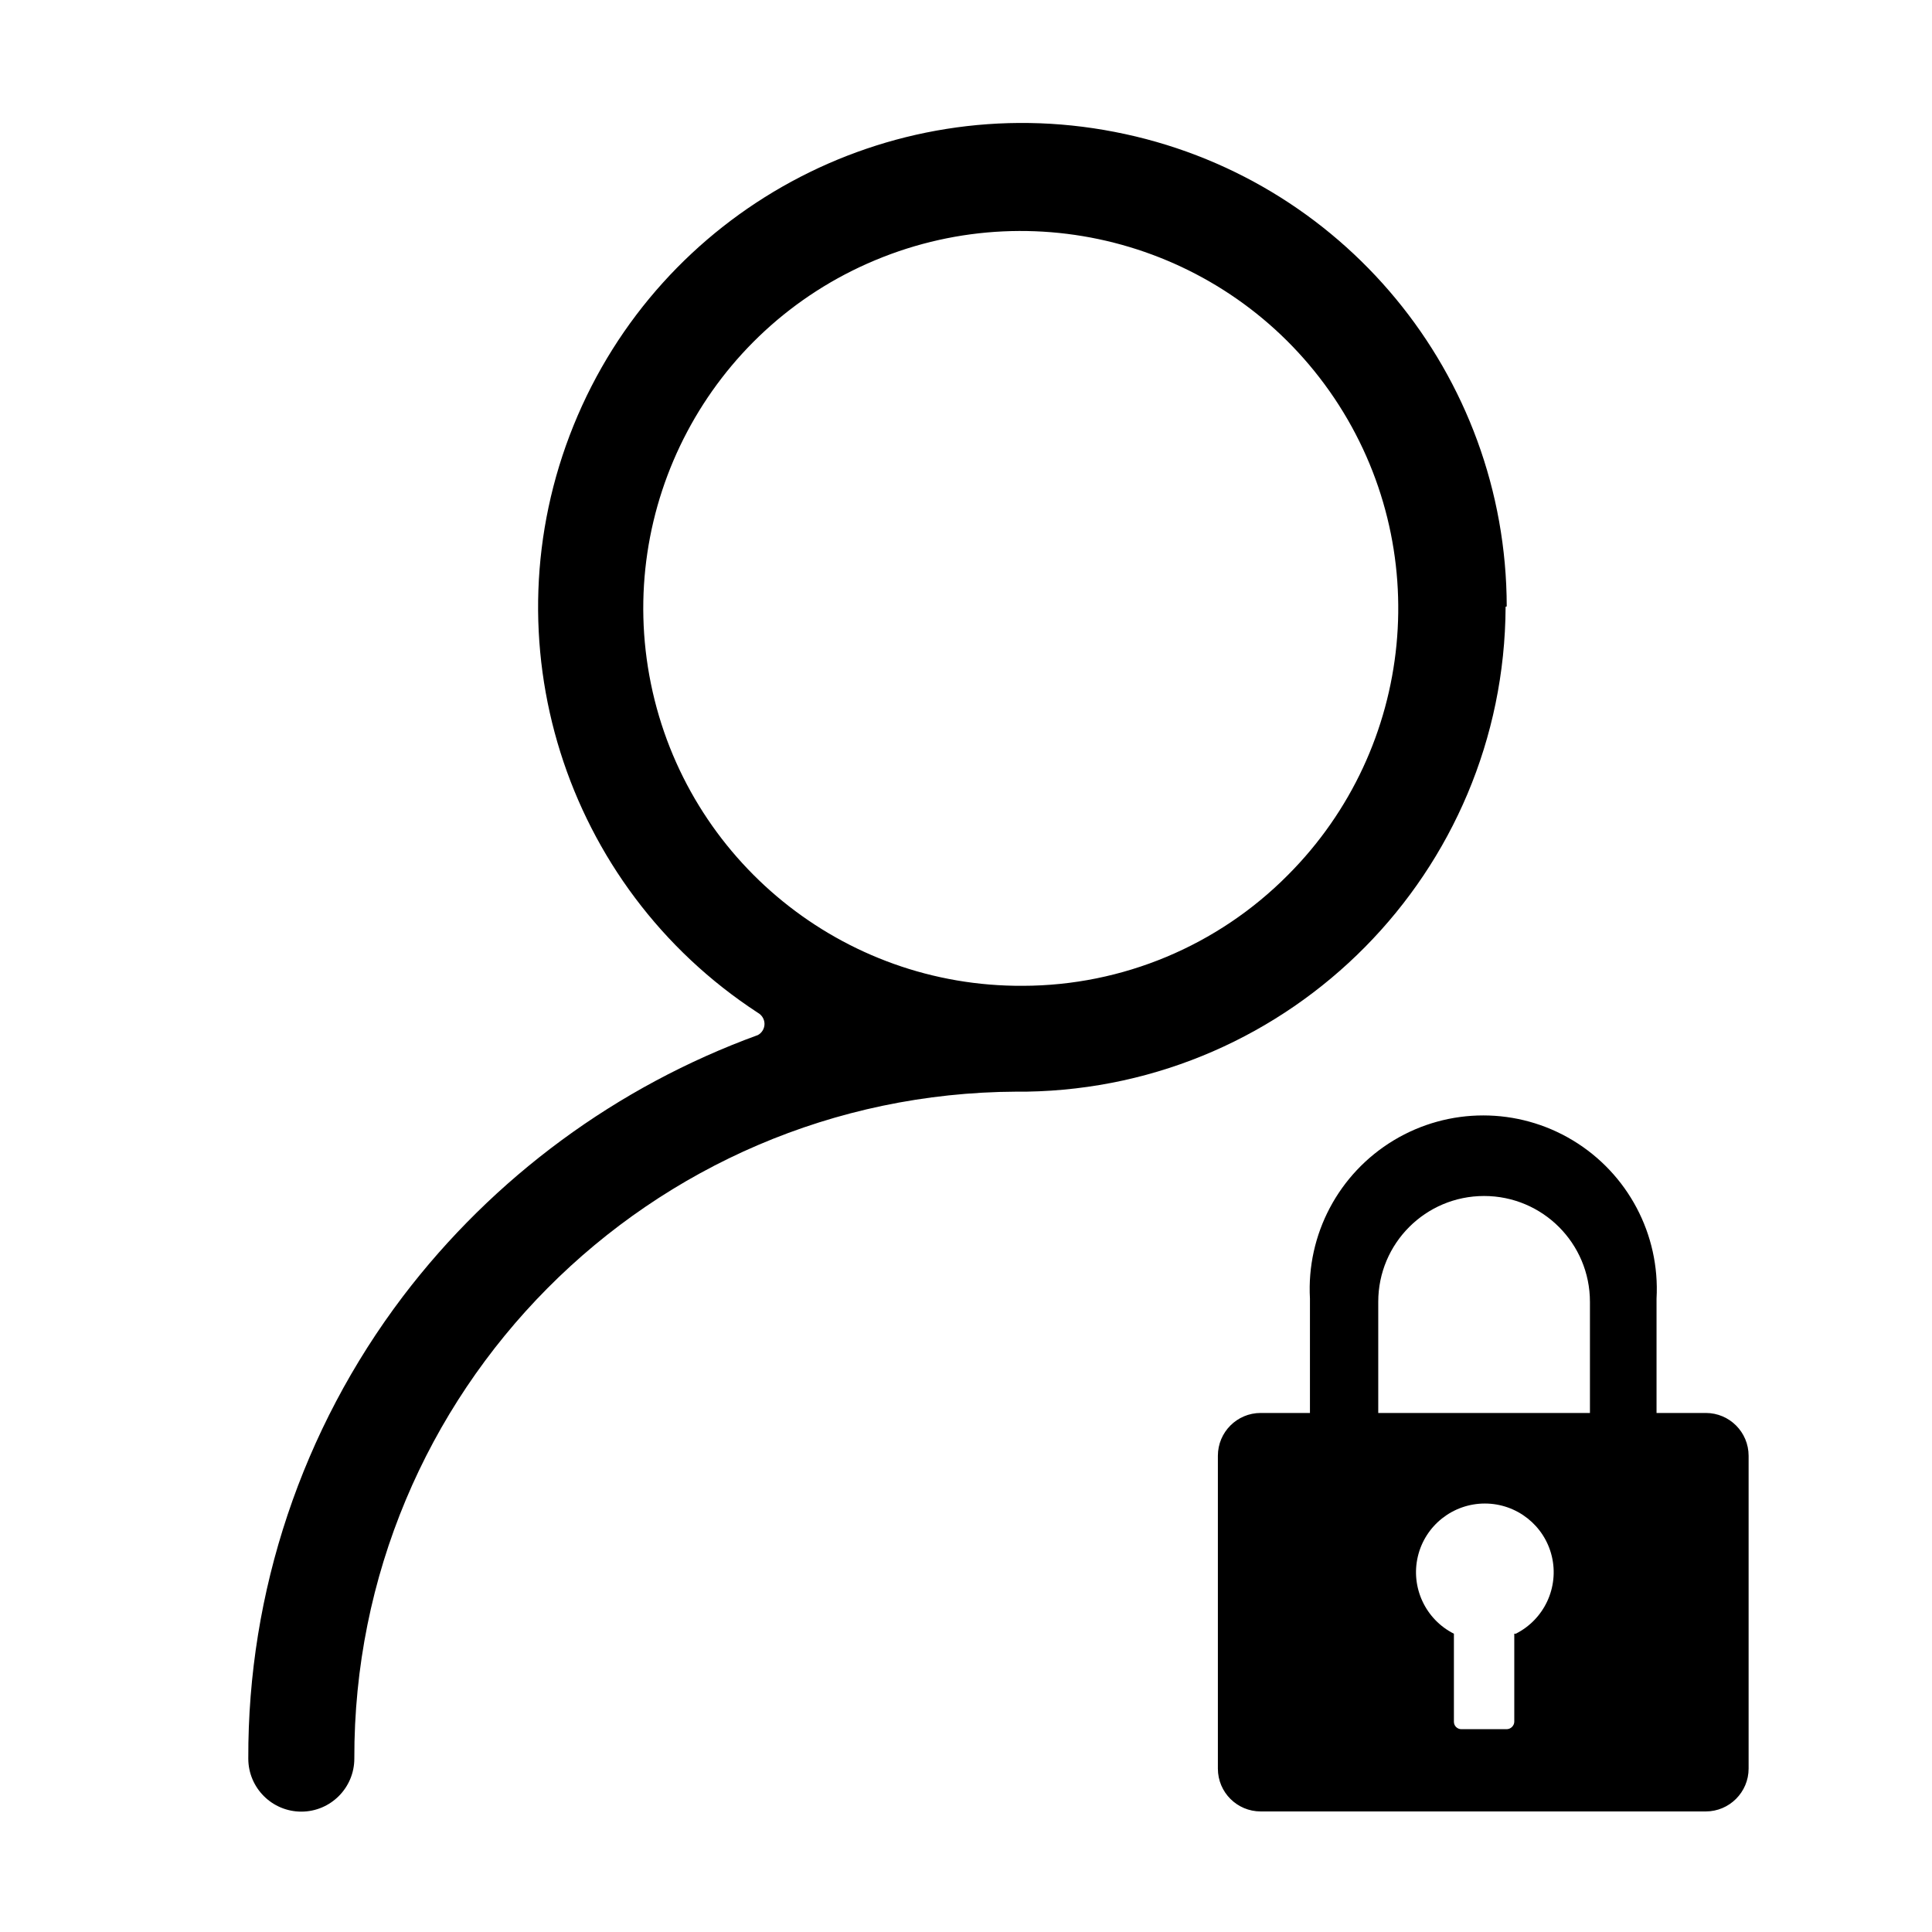
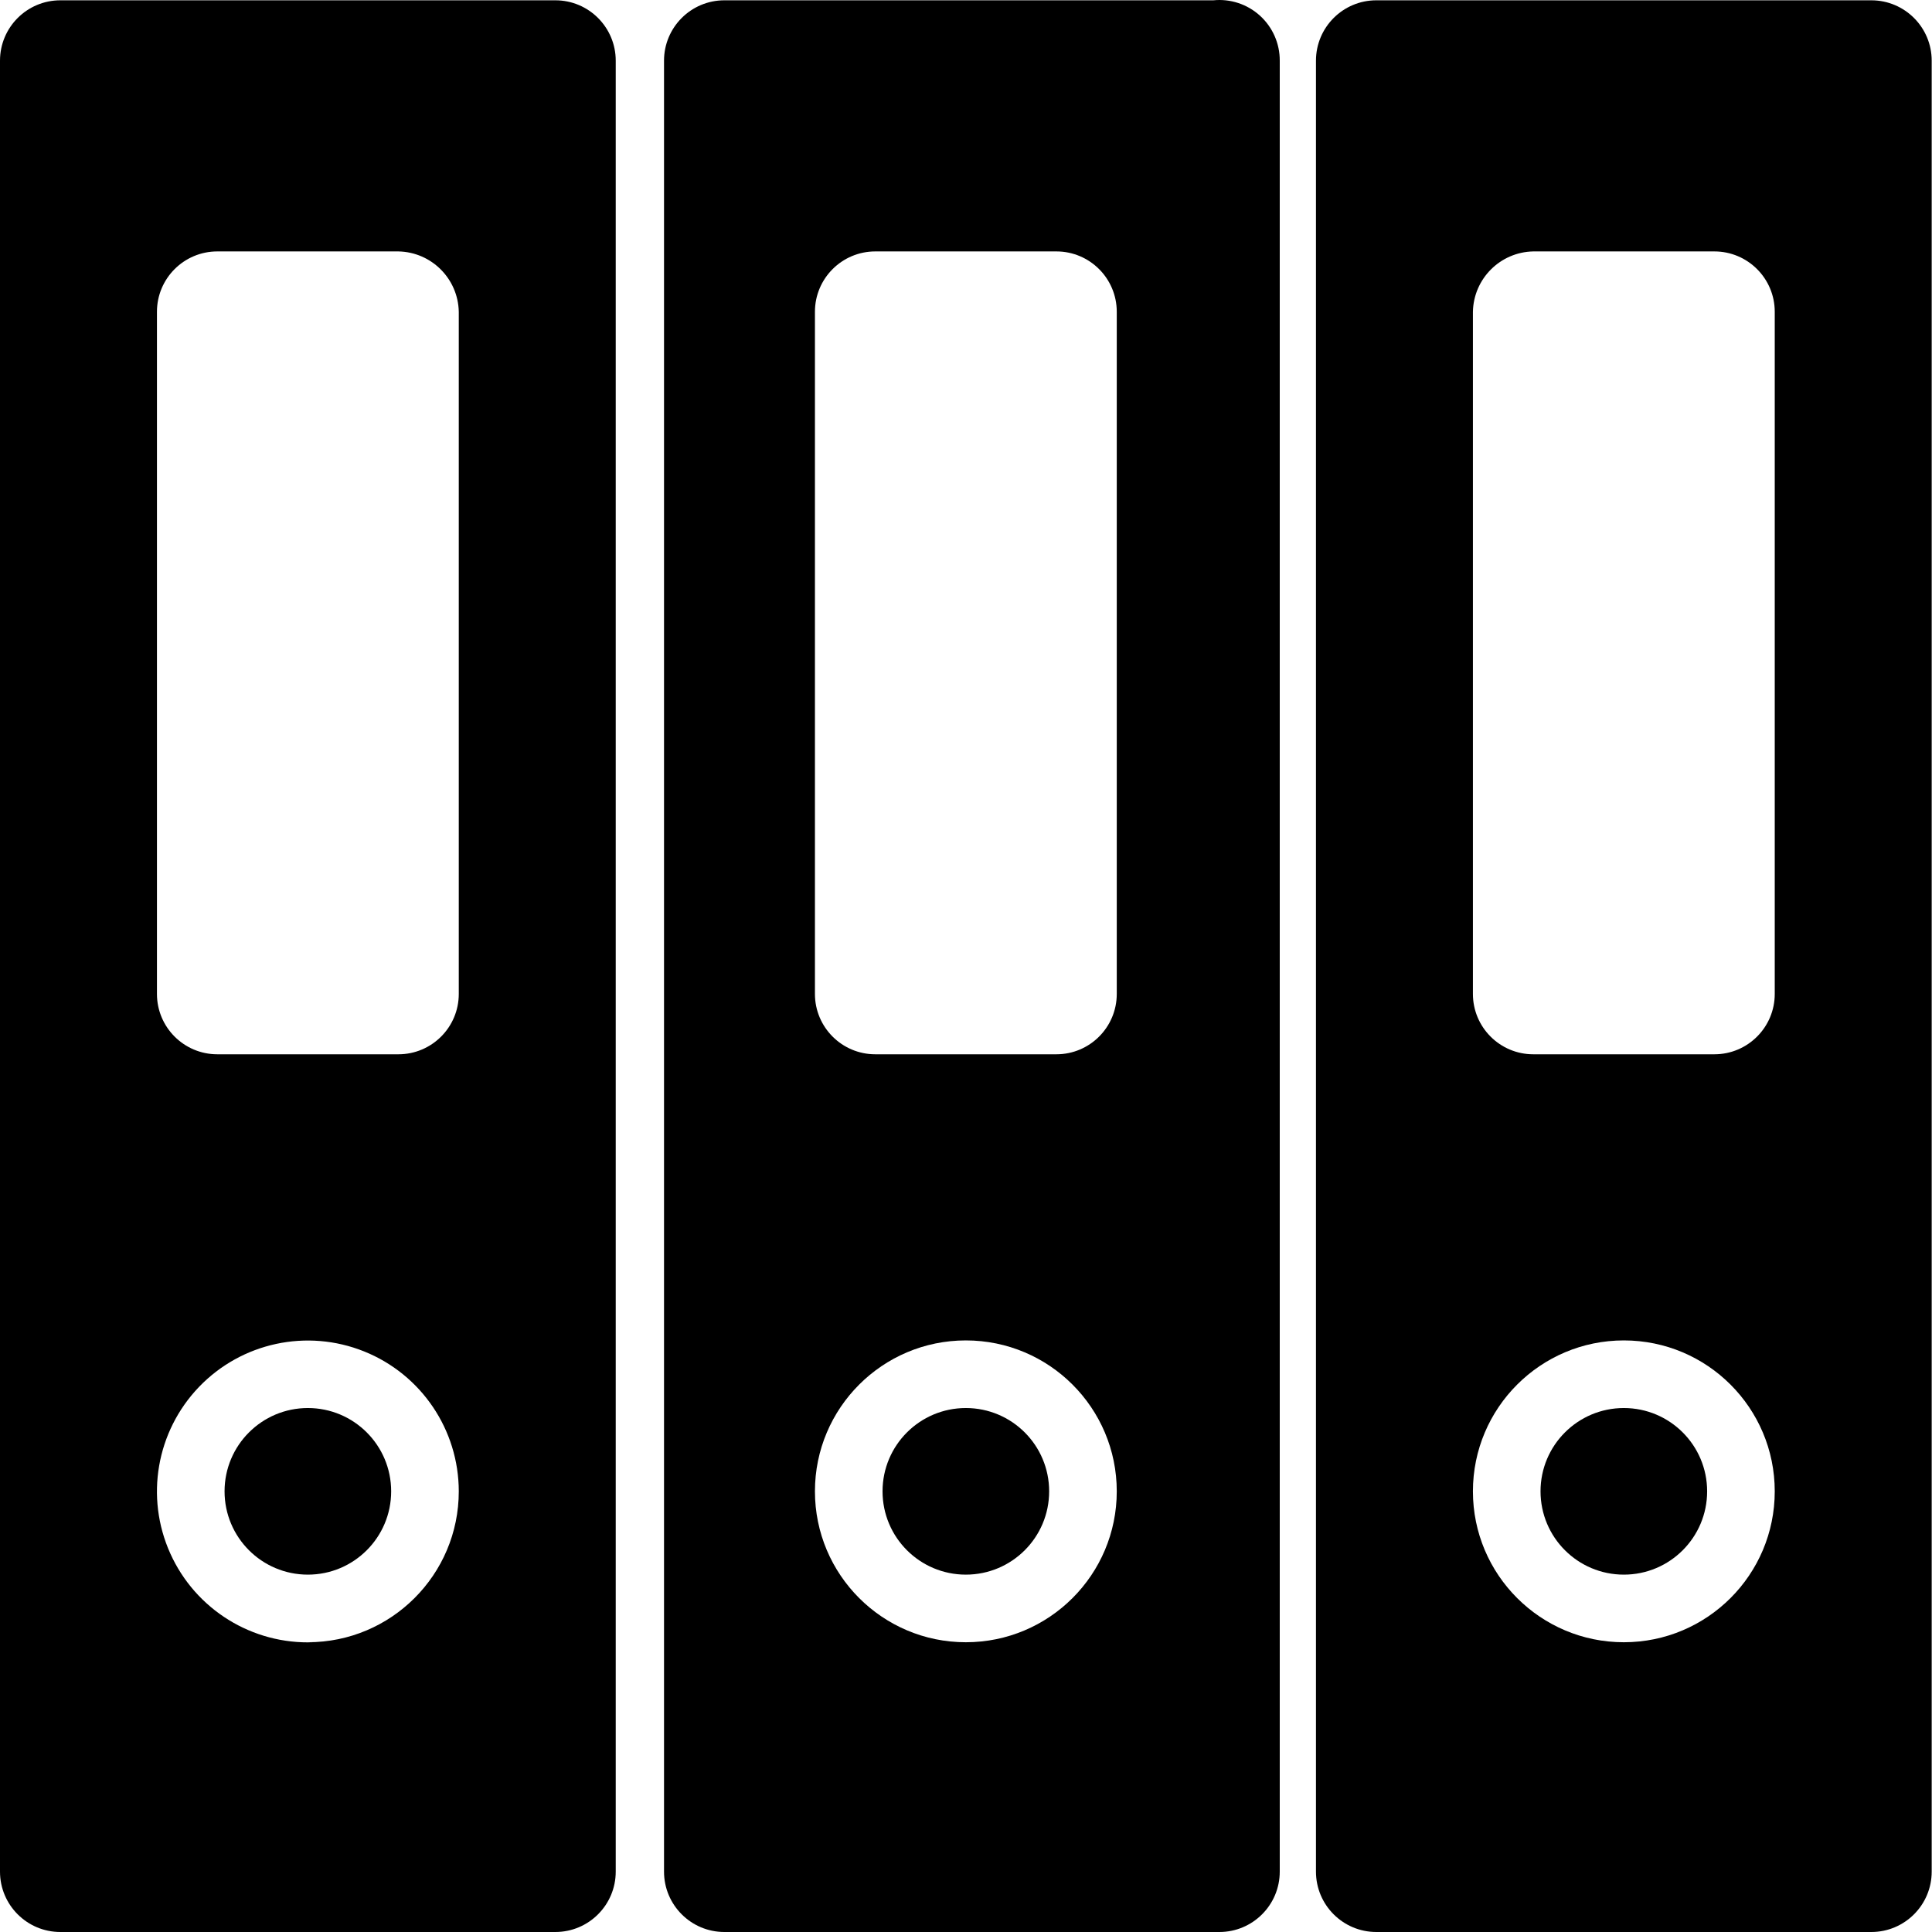
- <svg xmlns="http://www.w3.org/2000/svg" t="1681777841662" class="icon" viewBox="0 0 1024 1024" version="1.1" p-id="7282" width="200" height="200">
-   <path d="M798.6 321.4c-0.2-122.8-87.3-228.2-207.9-251.5C470.3 46.5 350.1 111.7 304 225.5s-5.1 244.3 97.7 311.3c2.1 1.2 3.5 3.4 3.5 5.9 0 2.4-1.3 4.7-3.5 5.9-74.7 27.2-140.1 75.3-188.2 138.6-53.4 70.5-82.2 156.5-81.9 244.9 0 15.5 12.6 28.1 28.1 28.1 15.5 0 28.1-12.6 28.1-28.1-0.5-194.4 156.5-352.6 351-353.5h5.3c140.5-2.3 253.3-116.5 253.9-257l0.6-0.2zM542.2 522.5c-95.5 0.6-178.1-66.5-197.2-160.1-19.1-93.6 30.7-187.7 118.9-224.5 88.1-36.8 190-6.2 243.3 73.1 53.2 79.3 42.9 185.2-24.6 252.8-37.2 37.5-87.7 58.6-140.4 58.7z m361.9 226.4H878v-60.6c1.9-34-15.2-66.3-44.4-83.9a91.884 91.884 0 0 0-94.9 0c-29.2 17.6-46.3 49.9-44.4 83.9v60.6h-26.1c-12.6 0-22.7 10.2-22.7 22.7v165.8c0 12.6 10.2 22.7 22.7 22.7h235.9c12.5 0 22.7-10.2 22.7-22.7V771.6c0-12.5-10.1-22.7-22.7-22.7z m-101.5 117v46.6c0 1-0.4 2-1.2 2.8-0.7 0.7-1.7 1.2-2.8 1.2h-24.1c-1 0-2-0.4-2.8-1.2-0.7-0.7-1.1-1.7-1.1-2.8v-46.6c-15.1-7.6-23-24.6-19.1-41 3.9-16.4 18.6-28 35.5-28s31.6 11.6 35.5 28c3.9 16.4-4 33.4-19.1 41h-0.8z m40.1-117H730.5V690c0-31 25.1-56.1 56.1-56.1s56.1 25.1 56.1 56.1v58.9z m0 0" p-id="7283" />
+ <svg xmlns="http://www.w3.org/2000/svg" t="1681887940297" class="icon" viewBox="0 0 1024 1024" version="1.1" p-id="14419" width="200" height="200">
+   <path d="M294.354 0.161H31.995a31.995 31.995 0 0 0-31.995 31.995v959.849a31.995 31.995 0 0 0 31.995 31.995h262.359a31.995 31.995 0 0 0 31.995-31.995V32.156a31.995 31.995 0 0 0-31.995-31.995z m-127.98 870.263a79.987 79.987 0 1 1 76.788-79.987 79.987 79.987 0 0 1-79.987 79.987z m76.788-343.626a31.995 31.995 0 0 1-31.995 31.995H115.182a31.995 31.995 0 0 1-31.995-31.995V165.255a31.995 31.995 0 0 1 31.995-31.995h95.985a32.635 32.635 0 0 1 31.995 31.995z" p-id="14420" />
+   <path d="M163.174 746.284a44.153 44.153 0 1 0 44.153 44.153 44.153 44.153 0 0 0-44.153-44.153zM643.099 0.161H383.94a31.995 31.995 0 0 0-31.995 31.995v959.849a31.995 31.995 0 0 0 31.995 31.995h262.359a31.995 31.995 0 0 0 31.995-31.995V32.156a31.995 31.995 0 0 0-35.194-31.995zM511.92 870.424a79.987 79.987 0 1 1 79.987-79.987A79.987 79.987 0 0 1 511.92 870.424z m79.987-343.626a31.995 31.995 0 0 1-31.995 31.995h-95.985a31.995 31.995 0 0 1-31.995-31.995V165.255a31.995 31.995 0 0 1 31.995-31.995h95.985a31.995 31.995 0 0 1 31.995 31.995z" p-id="14421" />
+   <path d="M511.92 746.284a44.153 44.153 0 1 0 44.153 44.153 44.153 44.153 0 0 0-44.153-44.153zM991.844 0.161h-262.359a31.995 31.995 0 0 0-31.995 31.995v959.849a31.995 31.995 0 0 0 31.995 31.995h262.359a31.995 31.995 0 0 0 31.995-31.995V32.156a31.995 31.995 0 0 0-31.995-31.995z m-131.179 870.263a79.987 79.987 0 1 1 79.987-79.987 79.987 79.987 0 0 1-79.987 79.987z m79.987-343.626a31.995 31.995 0 0 1-31.995 31.995h-95.985a31.995 31.995 0 0 1-31.995-31.995V165.255a32.635 32.635 0 0 1 31.995-31.995h95.985a31.995 31.995 0 0 1 31.995 31.995z" p-id="14422" />
+   <path d="M860.665 746.284a44.153 44.153 0 1 0 44.153 44.153 44.153 44.153 0 0 0-44.153-44.153z" p-id="14423" />
</svg>
